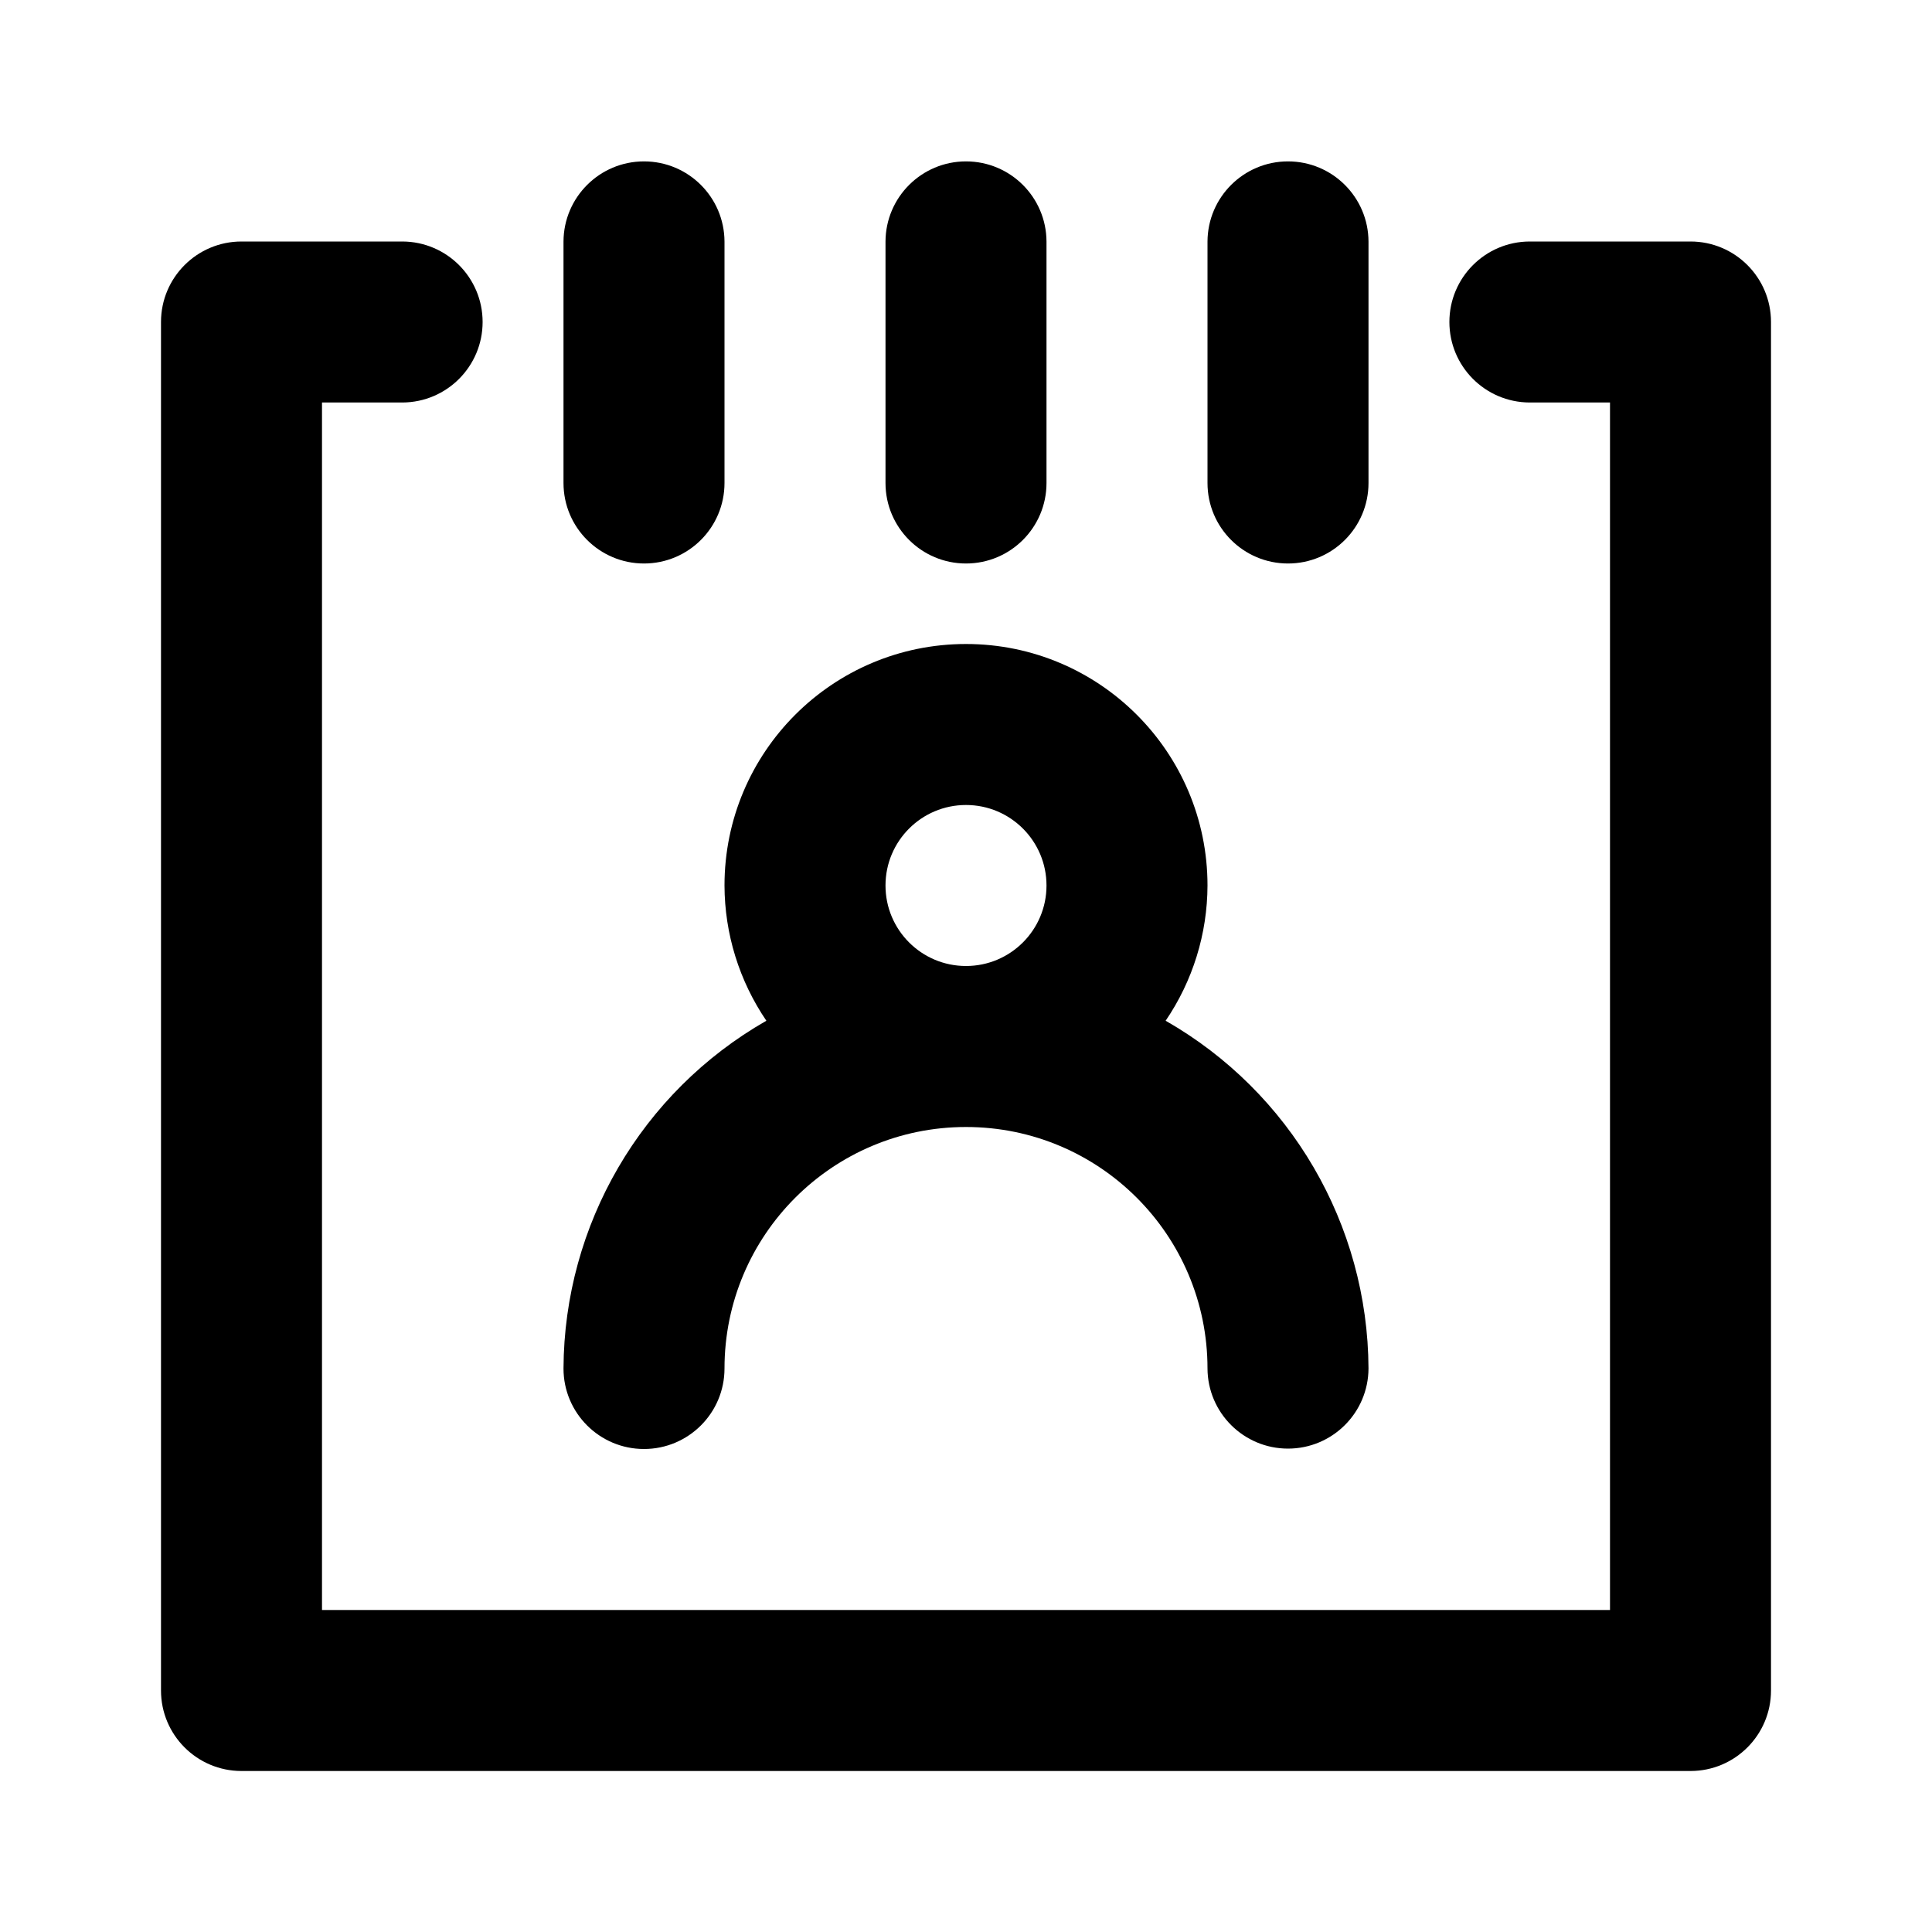
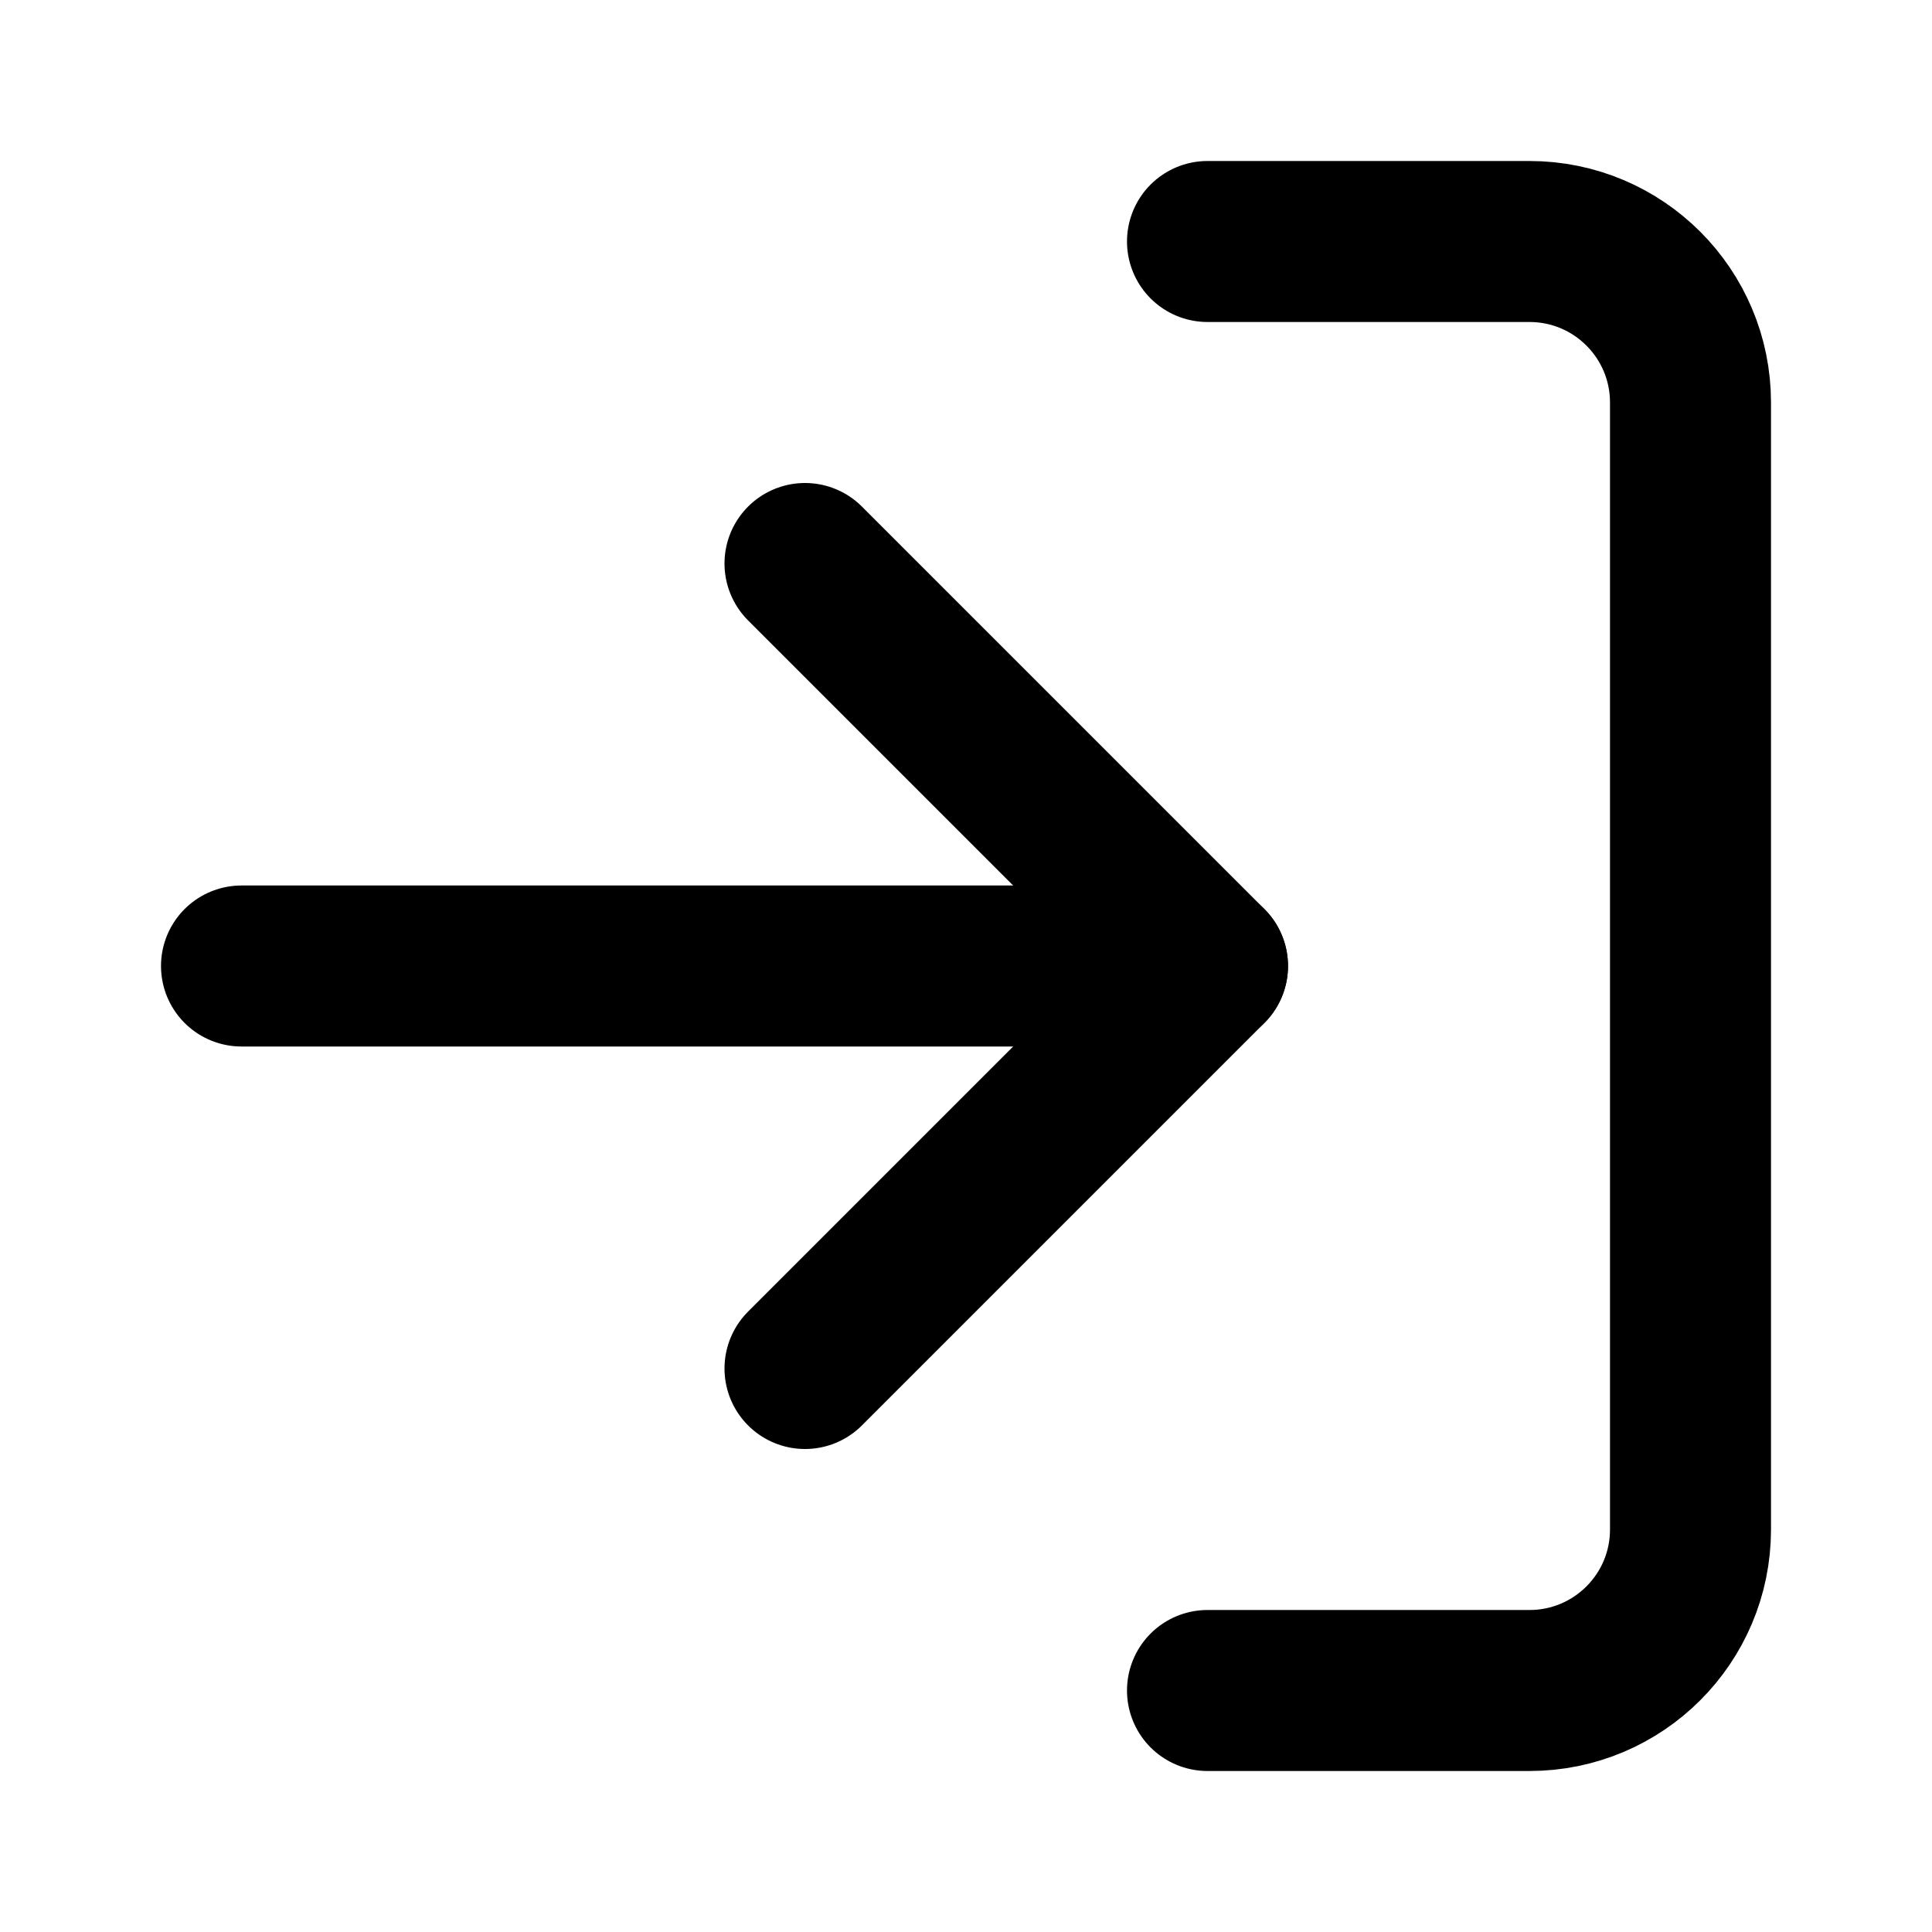
- <svg xmlns="http://www.w3.org/2000/svg" t="1566036016814" class="icon" viewBox="0 0 1024 1024" version="1.1" p-id="5261" width="200" height="200">
-   <defs>
-     <style type="text/css" />
-   </defs>
-   <path d="M896 128h-85.333a42.667 42.667 0 0 0 0 85.333h42.667v640H170.667V213.333h42.667a42.667 42.667 0 0 0 0-85.333H128a42.667 42.667 0 0 0-42.667 42.667v725.333a42.667 42.667 0 0 0 42.667 42.667h768a42.667 42.667 0 0 0 42.667-42.667V170.667a42.667 42.667 0 0 0-42.667-42.667z" p-id="5262" />
-   <path d="M341.333 298.667a42.667 42.667 0 0 0 42.667-42.667V128a42.667 42.667 0 0 0-85.333 0v128a42.667 42.667 0 0 0 42.667 42.667zM512 298.667a42.667 42.667 0 0 0 42.667-42.667V128a42.667 42.667 0 0 0-85.333 0v128a42.667 42.667 0 0 0 42.667 42.667zM682.667 298.667a42.667 42.667 0 0 0 42.667-42.667V128a42.667 42.667 0 0 0-85.333 0v128a42.667 42.667 0 0 0 42.667 42.667zM341.333 768a42.667 42.667 0 0 0 42.667-42.667 128 128 0 0 1 256 0 42.667 42.667 0 0 0 85.333 0 213.333 213.333 0 0 0-107.52-184.32A128 128 0 0 0 640 469.333a128 128 0 0 0-256 0 128 128 0 0 0 22.187 71.68A213.333 213.333 0 0 0 298.667 725.333a42.667 42.667 0 0 0 42.667 42.667z m128-298.667a42.667 42.667 0 1 1 42.667 42.667 42.667 42.667 0 0 1-42.667-42.667z" p-id="5263" />
+ <svg xmlns="http://www.w3.org/2000/svg" viewBox="0 0 24 24">
+   <path d="M10 17l5-5-5-5" fill="none" stroke="currentColor" stroke-width="2" stroke-linecap="round" stroke-linejoin="round" />
+   <path d="M15 12H3" fill="none" stroke="currentColor" stroke-width="2" stroke-linecap="round" />
+   <path d="M15 3h4a2 2 0 0 1 2 2v14a2 2 0 0 1-2 2h-4" fill="none" stroke="currentColor" stroke-width="2" stroke-linecap="round" />
</svg>
